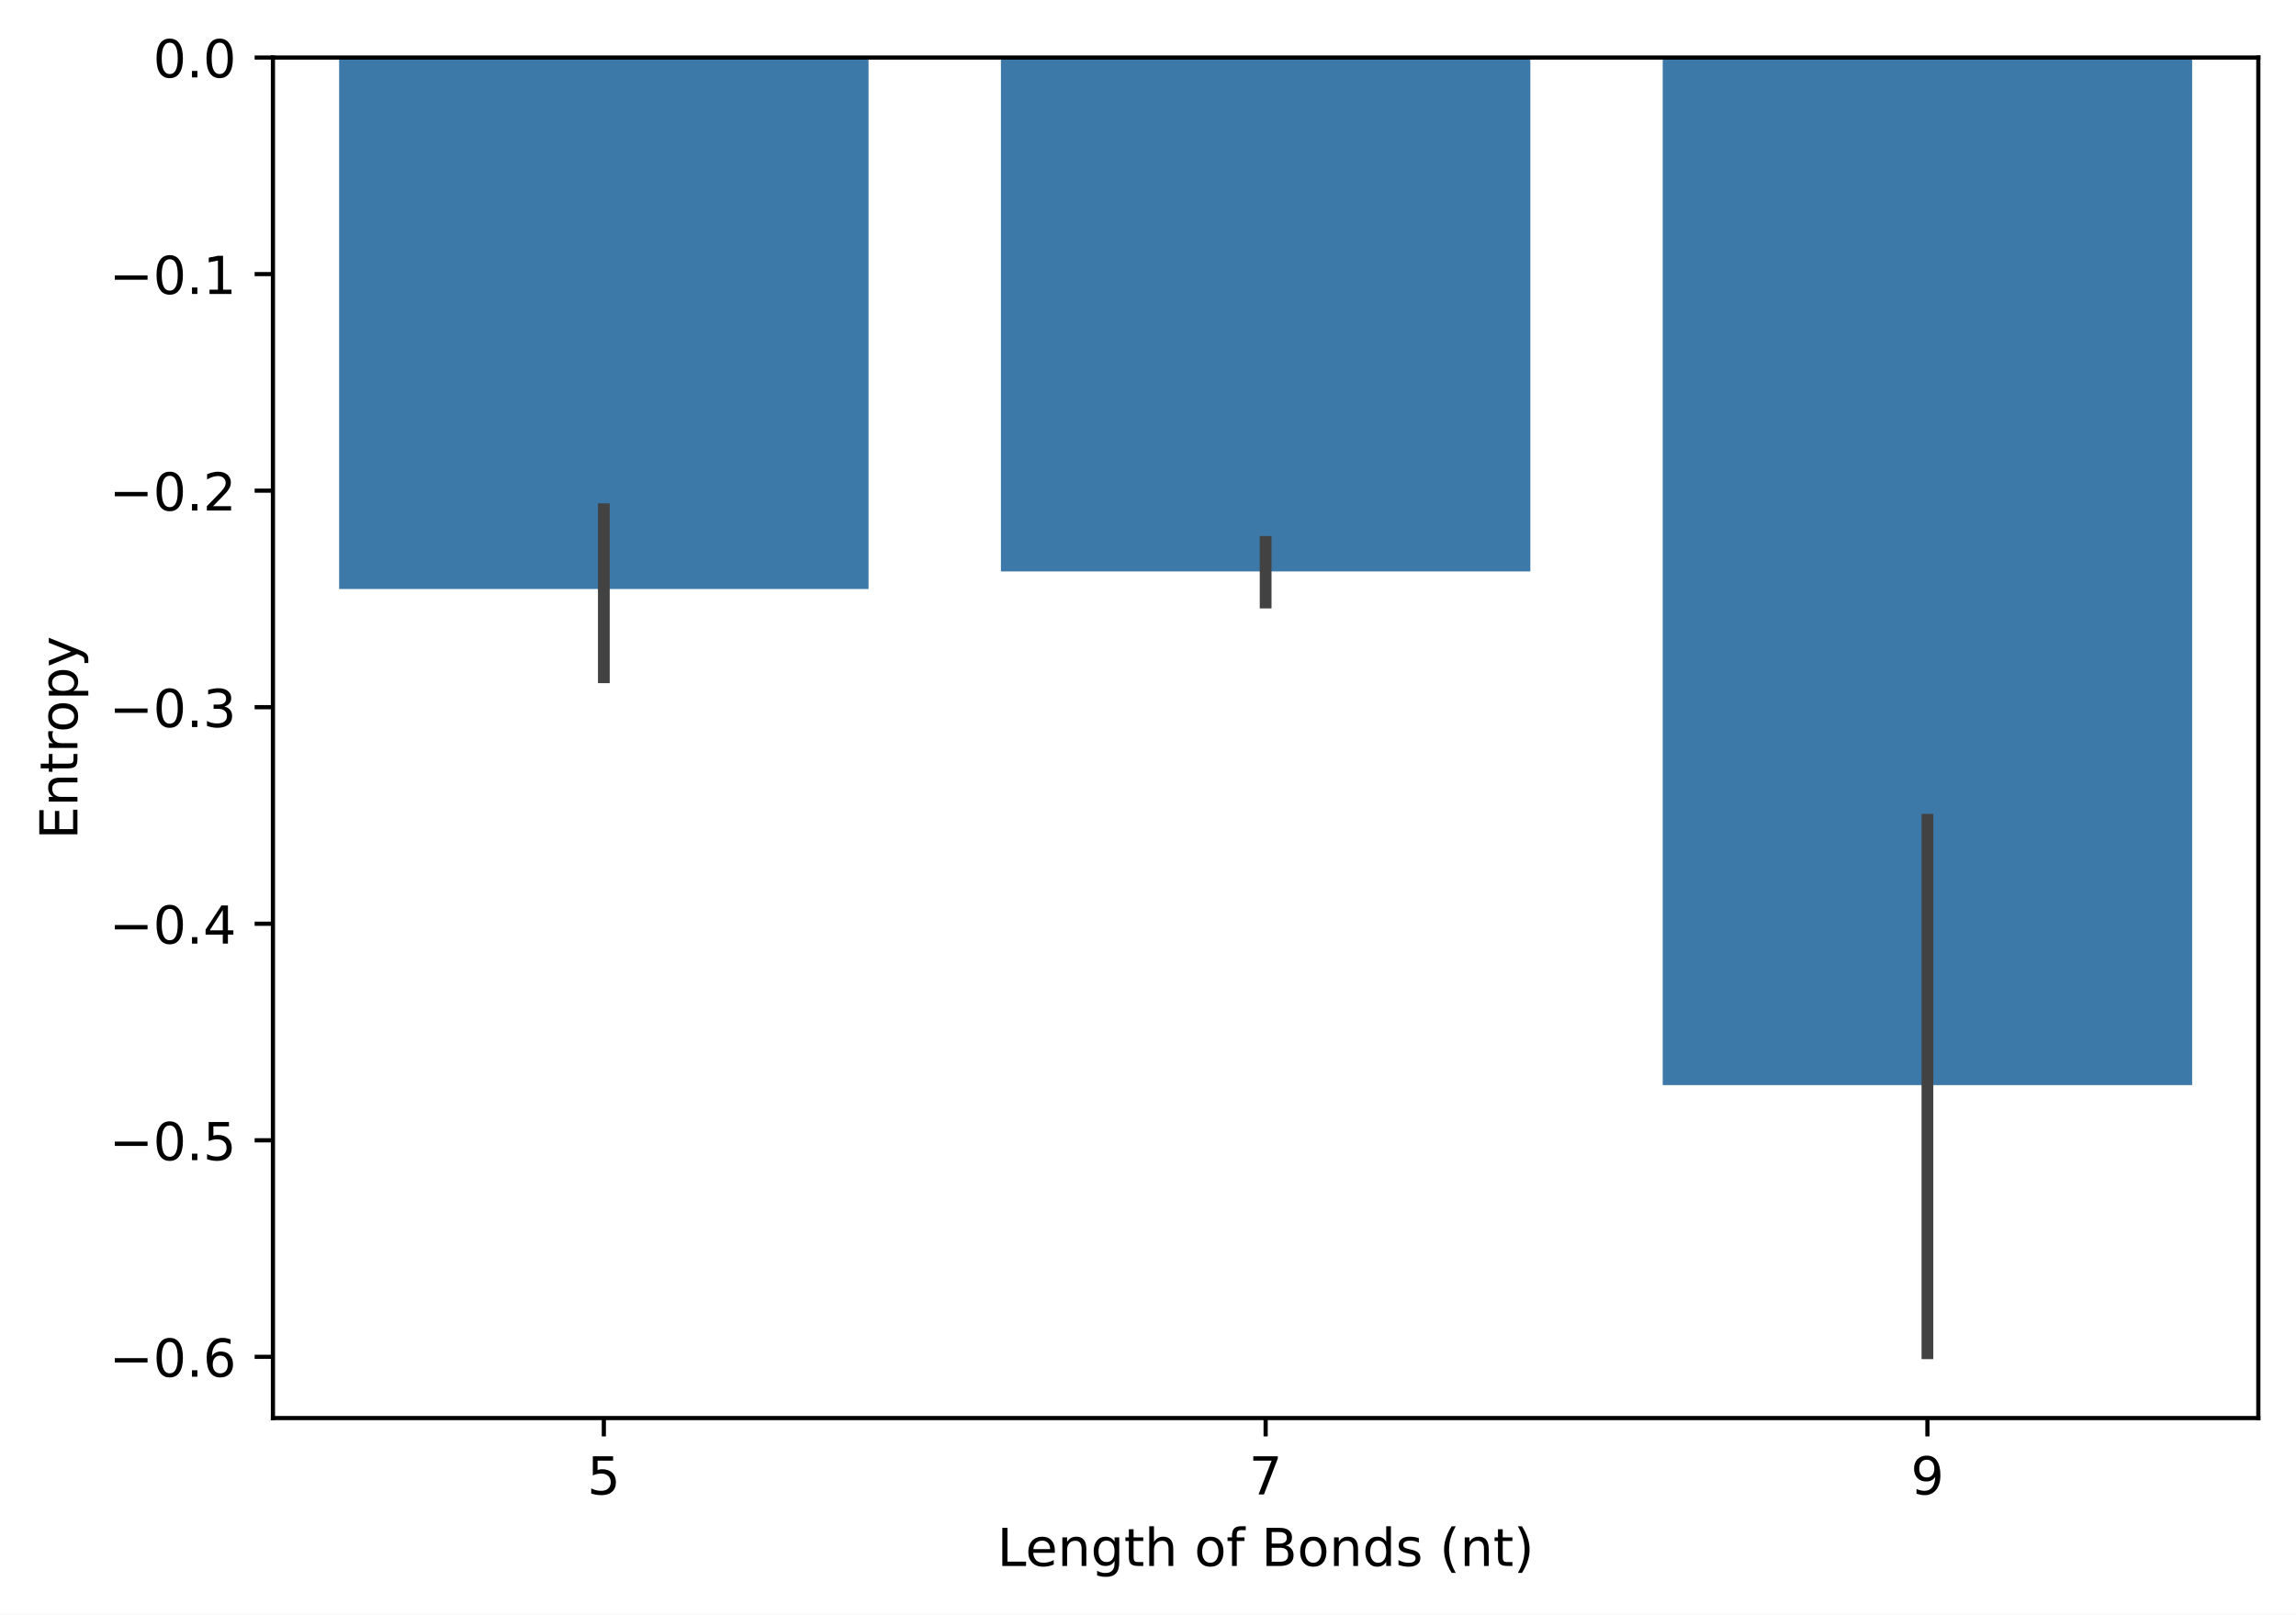
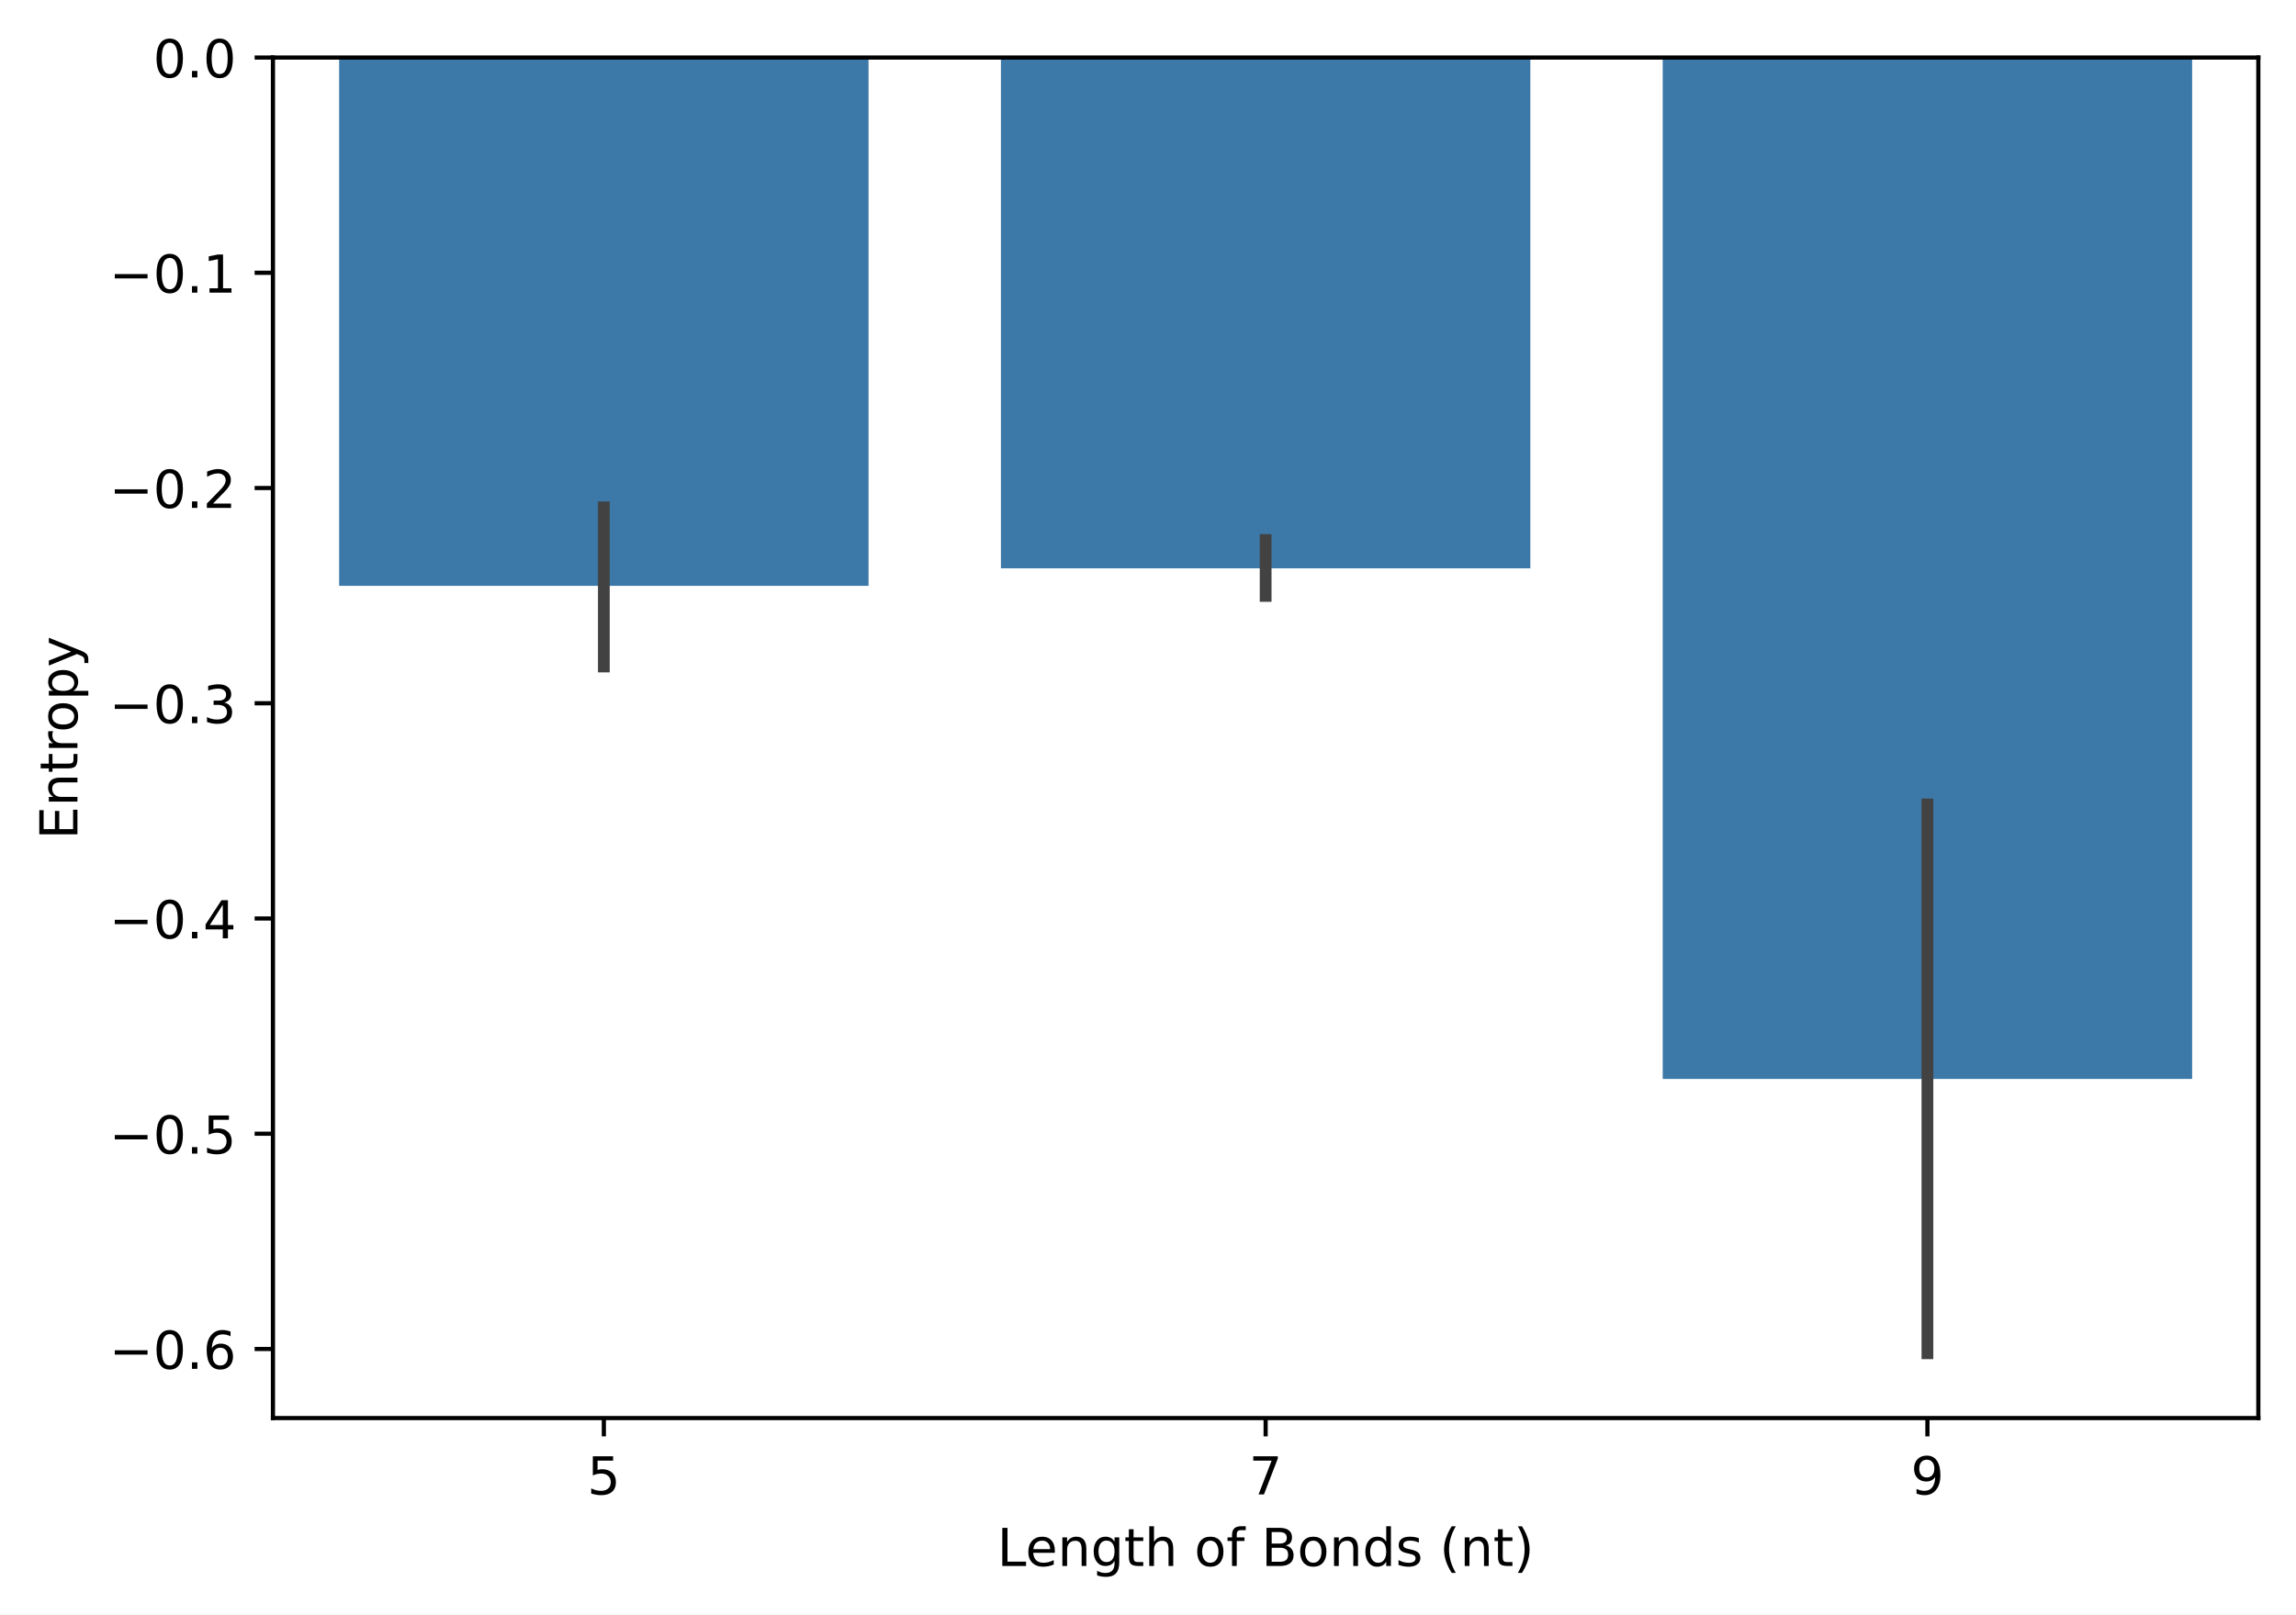
<svg xmlns="http://www.w3.org/2000/svg" xmlns:xlink="http://www.w3.org/1999/xlink" width="438.781pt" height="308.635pt" viewBox="0 0 438.781 308.635" version="1.1">
  <defs>
    <style type="text/css">*{stroke-linejoin: round; stroke-linecap: butt}</style>
  </defs>
  <g id="figure_1">
    <g id="patch_1">
      <path d="M 0 308.635  L 438.781 308.635  L 438.781 0  L 0 0  z " style="fill: #ffffff" />
    </g>
    <g id="axes_1">
      <g id="patch_2">
        <path d="M 52.161 271.079  L 431.581 271.079  L 431.581 10.999  L 52.161 10.999  z " style="fill: #ffffff" />
      </g>
      <g id="patch_3">
-         <path d="M 64.808 10.999  L 165.987 10.999  L 165.987 112.601  L 64.808 112.601  z " clip-path="url(#p8519c0c219)" style="fill: #3d79a8" />
+         <path d="M 64.808 10.999  L 165.987 10.999  L 165.987 111.985  L 64.808 111.985  z " clip-path="url(#p9cff7375bf)" style="fill: #3d79a8" />
      </g>
      <g id="patch_4">
-         <path d="M 191.282 10.999  L 292.46 10.999  L 292.46 109.243  L 191.282 109.243  z " clip-path="url(#p8519c0c219)" style="fill: #3d79a8" />
+         <path d="M 191.282 10.999  L 292.46 10.999  L 292.46 108.648  L 191.282 108.648  z " clip-path="url(#p9cff7375bf)" style="fill: #3d79a8" />
      </g>
      <g id="patch_5">
-         <path d="M 317.755 10.999  L 418.934 10.999  L 418.934 207.438  L 317.755 207.438  z " clip-path="url(#p8519c0c219)" style="fill: #3d79a8" />
+         <path d="M 317.755 10.999  L 418.934 10.999  L 418.934 206.249  L 317.755 206.249  z " clip-path="url(#p9cff7375bf)" style="fill: #3d79a8" />
      </g>
      <g id="matplotlib.axis_1">
        <g id="xtick_1">
          <g id="line2d_1">
            <defs>
-               <path id="md45ceb9982" d="M 0 0  L 0 3.5  " style="stroke: #000000; stroke-width: 0.8" />
-             </defs>
-             <g>
-               <use xlink:href="#md45ceb9982" x="115.398" y="271.079" style="stroke: #000000; stroke-width: 0.8" />
+               <path id="m0686f1de60" d="M 0 0  L 0 3.5  " style="stroke: #000000; stroke-width: 0.8" />
+             </defs>
+             <g>
+               <use xlink:href="#m0686f1de60" x="115.398" y="271.079" style="stroke: #000000; stroke-width: 0.8" />
            </g>
          </g>
          <g id="text_1">
            <g transform="translate(112.2164 285.6777) scale(0.1 -0.1)">
              <defs>
                <path id="DejaVuSans-35" d="M 691 4666  L 3169 4666  L 3169 4134  L 1269 4134  L 1269 2991  Q 1406 3038 1543 3061  Q 1681 3084 1819 3084  Q 2600 3084 3056 2656  Q 3513 2228 3513 1497  Q 3513 744 3044 326  Q 2575 -91 1722 -91  Q 1428 -91 1123 -41  Q 819 9 494 109  L 494 744  Q 775 591 1075 516  Q 1375 441 1709 441  Q 2250 441 2565 725  Q 2881 1009 2881 1497  Q 2881 1984 2565 2268  Q 2250 2553 1709 2553  Q 1456 2553 1204 2497  Q 953 2441 691 2322  L 691 4666  z " transform="scale(0.015625)" />
              </defs>
              <use xlink:href="#DejaVuSans-35" />
            </g>
          </g>
        </g>
        <g id="xtick_2">
          <g id="line2d_2">
            <g>
-               <use xlink:href="#md45ceb9982" x="241.871" y="271.079" style="stroke: #000000; stroke-width: 0.8" />
+               <use xlink:href="#m0686f1de60" x="241.871" y="271.079" style="stroke: #000000; stroke-width: 0.8" />
            </g>
          </g>
          <g id="text_2">
            <g transform="translate(238.6897 285.6777) scale(0.1 -0.1)">
              <defs>
                <path id="DejaVuSans-37" d="M 525 4666  L 3525 4666  L 3525 4397  L 1831 0  L 1172 0  L 2766 4134  L 525 4134  L 525 4666  z " transform="scale(0.015625)" />
              </defs>
              <use xlink:href="#DejaVuSans-37" />
            </g>
          </g>
        </g>
        <g id="xtick_3">
          <g id="line2d_3">
            <g>
-               <use xlink:href="#md45ceb9982" x="368.344" y="271.079" style="stroke: #000000; stroke-width: 0.8" />
+               <use xlink:href="#m0686f1de60" x="368.344" y="271.079" style="stroke: #000000; stroke-width: 0.8" />
            </g>
          </g>
          <g id="text_3">
            <g transform="translate(365.163 285.6777) scale(0.1 -0.1)">
              <defs>
                <path id="DejaVuSans-39" d="M 703 97  L 703 672  Q 941 559 1184 500  Q 1428 441 1663 441  Q 2288 441 2617 861  Q 2947 1281 2994 2138  Q 2813 1869 2534 1725  Q 2256 1581 1919 1581  Q 1219 1581 811 2004  Q 403 2428 403 3163  Q 403 3881 828 4315  Q 1253 4750 1959 4750  Q 2769 4750 3195 4129  Q 3622 3509 3622 2328  Q 3622 1225 3098 567  Q 2575 -91 1691 -91  Q 1453 -91 1209 -44  Q 966 3 703 97  z M 1959 2075  Q 2384 2075 2632 2365  Q 2881 2656 2881 3163  Q 2881 3666 2632 3958  Q 2384 4250 1959 4250  Q 1534 4250 1286 3958  Q 1038 3666 1038 3163  Q 1038 2656 1286 2365  Q 1534 2075 1959 2075  z " transform="scale(0.015625)" />
              </defs>
              <use xlink:href="#DejaVuSans-39" />
            </g>
          </g>
        </g>
        <g id="text_4">
          <g transform="translate(190.5694 299.3558) scale(0.1 -0.1)">
            <defs>
              <path id="DejaVuSans-4c" d="M 628 4666  L 1259 4666  L 1259 531  L 3531 531  L 3531 0  L 628 0  L 628 4666  z " transform="scale(0.015625)" />
              <path id="DejaVuSans-65" d="M 3597 1894  L 3597 1613  L 953 1613  Q 991 1019 1311 708  Q 1631 397 2203 397  Q 2534 397 2845 478  Q 3156 559 3463 722  L 3463 178  Q 3153 47 2828 -22  Q 2503 -91 2169 -91  Q 1331 -91 842 396  Q 353 884 353 1716  Q 353 2575 817 3079  Q 1281 3584 2069 3584  Q 2775 3584 3186 3129  Q 3597 2675 3597 1894  z M 3022 2063  Q 3016 2534 2758 2815  Q 2500 3097 2075 3097  Q 1594 3097 1305 2825  Q 1016 2553 972 2059  L 3022 2063  z " transform="scale(0.015625)" />
              <path id="DejaVuSans-6e" d="M 3513 2113  L 3513 0  L 2938 0  L 2938 2094  Q 2938 2591 2744 2837  Q 2550 3084 2163 3084  Q 1697 3084 1428 2787  Q 1159 2491 1159 1978  L 1159 0  L 581 0  L 581 3500  L 1159 3500  L 1159 2956  Q 1366 3272 1645 3428  Q 1925 3584 2291 3584  Q 2894 3584 3203 3211  Q 3513 2838 3513 2113  z " transform="scale(0.015625)" />
              <path id="DejaVuSans-67" d="M 2906 1791  Q 2906 2416 2648 2759  Q 2391 3103 1925 3103  Q 1463 3103 1205 2759  Q 947 2416 947 1791  Q 947 1169 1205 825  Q 1463 481 1925 481  Q 2391 481 2648 825  Q 2906 1169 2906 1791  z M 3481 434  Q 3481 -459 3084 -895  Q 2688 -1331 1869 -1331  Q 1566 -1331 1297 -1286  Q 1028 -1241 775 -1147  L 775 -588  Q 1028 -725 1275 -790  Q 1522 -856 1778 -856  Q 2344 -856 2625 -561  Q 2906 -266 2906 331  L 2906 616  Q 2728 306 2450 153  Q 2172 0 1784 0  Q 1141 0 747 490  Q 353 981 353 1791  Q 353 2603 747 3093  Q 1141 3584 1784 3584  Q 2172 3584 2450 3431  Q 2728 3278 2906 2969  L 2906 3500  L 3481 3500  L 3481 434  z " transform="scale(0.015625)" />
              <path id="DejaVuSans-74" d="M 1172 4494  L 1172 3500  L 2356 3500  L 2356 3053  L 1172 3053  L 1172 1153  Q 1172 725 1289 603  Q 1406 481 1766 481  L 2356 481  L 2356 0  L 1766 0  Q 1100 0 847 248  Q 594 497 594 1153  L 594 3053  L 172 3053  L 172 3500  L 594 3500  L 594 4494  L 1172 4494  z " transform="scale(0.015625)" />
              <path id="DejaVuSans-68" d="M 3513 2113  L 3513 0  L 2938 0  L 2938 2094  Q 2938 2591 2744 2837  Q 2550 3084 2163 3084  Q 1697 3084 1428 2787  Q 1159 2491 1159 1978  L 1159 0  L 581 0  L 581 4863  L 1159 4863  L 1159 2956  Q 1366 3272 1645 3428  Q 1925 3584 2291 3584  Q 2894 3584 3203 3211  Q 3513 2838 3513 2113  z " transform="scale(0.015625)" />
              <path id="DejaVuSans-20" transform="scale(0.015625)" />
              <path id="DejaVuSans-6f" d="M 1959 3097  Q 1497 3097 1228 2736  Q 959 2375 959 1747  Q 959 1119 1226 758  Q 1494 397 1959 397  Q 2419 397 2687 759  Q 2956 1122 2956 1747  Q 2956 2369 2687 2733  Q 2419 3097 1959 3097  z M 1959 3584  Q 2709 3584 3137 3096  Q 3566 2609 3566 1747  Q 3566 888 3137 398  Q 2709 -91 1959 -91  Q 1206 -91 779 398  Q 353 888 353 1747  Q 353 2609 779 3096  Q 1206 3584 1959 3584  z " transform="scale(0.015625)" />
              <path id="DejaVuSans-66" d="M 2375 4863  L 2375 4384  L 1825 4384  Q 1516 4384 1395 4259  Q 1275 4134 1275 3809  L 1275 3500  L 2222 3500  L 2222 3053  L 1275 3053  L 1275 0  L 697 0  L 697 3053  L 147 3053  L 147 3500  L 697 3500  L 697 3744  Q 697 4328 969 4595  Q 1241 4863 1831 4863  L 2375 4863  z " transform="scale(0.015625)" />
              <path id="DejaVuSans-42" d="M 1259 2228  L 1259 519  L 2272 519  Q 2781 519 3026 730  Q 3272 941 3272 1375  Q 3272 1813 3026 2020  Q 2781 2228 2272 2228  L 1259 2228  z M 1259 4147  L 1259 2741  L 2194 2741  Q 2656 2741 2882 2914  Q 3109 3088 3109 3444  Q 3109 3797 2882 3972  Q 2656 4147 2194 4147  L 1259 4147  z M 628 4666  L 2241 4666  Q 2963 4666 3353 4366  Q 3744 4066 3744 3513  Q 3744 3084 3544 2831  Q 3344 2578 2956 2516  Q 3422 2416 3680 2098  Q 3938 1781 3938 1306  Q 3938 681 3513 340  Q 3088 0 2303 0  L 628 0  L 628 4666  z " transform="scale(0.015625)" />
              <path id="DejaVuSans-64" d="M 2906 2969  L 2906 4863  L 3481 4863  L 3481 0  L 2906 0  L 2906 525  Q 2725 213 2448 61  Q 2172 -91 1784 -91  Q 1150 -91 751 415  Q 353 922 353 1747  Q 353 2572 751 3078  Q 1150 3584 1784 3584  Q 2172 3584 2448 3432  Q 2725 3281 2906 2969  z M 947 1747  Q 947 1113 1208 752  Q 1469 391 1925 391  Q 2381 391 2643 752  Q 2906 1113 2906 1747  Q 2906 2381 2643 2742  Q 2381 3103 1925 3103  Q 1469 3103 1208 2742  Q 947 2381 947 1747  z " transform="scale(0.015625)" />
              <path id="DejaVuSans-73" d="M 2834 3397  L 2834 2853  Q 2591 2978 2328 3040  Q 2066 3103 1784 3103  Q 1356 3103 1142 2972  Q 928 2841 928 2578  Q 928 2378 1081 2264  Q 1234 2150 1697 2047  L 1894 2003  Q 2506 1872 2764 1633  Q 3022 1394 3022 966  Q 3022 478 2636 193  Q 2250 -91 1575 -91  Q 1294 -91 989 -36  Q 684 19 347 128  L 347 722  Q 666 556 975 473  Q 1284 391 1588 391  Q 1994 391 2212 530  Q 2431 669 2431 922  Q 2431 1156 2273 1281  Q 2116 1406 1581 1522  L 1381 1569  Q 847 1681 609 1914  Q 372 2147 372 2553  Q 372 3047 722 3315  Q 1072 3584 1716 3584  Q 2034 3584 2315 3537  Q 2597 3491 2834 3397  z " transform="scale(0.015625)" />
              <path id="DejaVuSans-28" d="M 1984 4856  Q 1566 4138 1362 3434  Q 1159 2731 1159 2009  Q 1159 1288 1364 580  Q 1569 -128 1984 -844  L 1484 -844  Q 1016 -109 783 600  Q 550 1309 550 2009  Q 550 2706 781 3412  Q 1013 4119 1484 4856  L 1984 4856  z " transform="scale(0.015625)" />
              <path id="DejaVuSans-29" d="M 513 4856  L 1013 4856  Q 1481 4119 1714 3412  Q 1947 2706 1947 2009  Q 1947 1309 1714 600  Q 1481 -109 1013 -844  L 513 -844  Q 928 -128 1133 580  Q 1338 1288 1338 2009  Q 1338 2731 1133 3434  Q 928 4138 513 4856  z " transform="scale(0.015625)" />
            </defs>
            <use xlink:href="#DejaVuSans-4c" />
            <use xlink:href="#DejaVuSans-65" transform="translate(53.96289 0)" />
            <use xlink:href="#DejaVuSans-6e" transform="translate(115.4863 0)" />
            <use xlink:href="#DejaVuSans-67" transform="translate(178.8652 0)" />
            <use xlink:href="#DejaVuSans-74" transform="translate(242.3418 0)" />
            <use xlink:href="#DejaVuSans-68" transform="translate(281.5508 0)" />
            <use xlink:href="#DejaVuSans-20" transform="translate(344.9297 0)" />
            <use xlink:href="#DejaVuSans-6f" transform="translate(376.7168 0)" />
            <use xlink:href="#DejaVuSans-66" transform="translate(437.8984 0)" />
            <use xlink:href="#DejaVuSans-20" transform="translate(473.1035 0)" />
            <use xlink:href="#DejaVuSans-42" transform="translate(504.8906 0)" />
            <use xlink:href="#DejaVuSans-6f" transform="translate(573.4941 0)" />
            <use xlink:href="#DejaVuSans-6e" transform="translate(634.6758 0)" />
            <use xlink:href="#DejaVuSans-64" transform="translate(698.0547 0)" />
            <use xlink:href="#DejaVuSans-73" transform="translate(761.5312 0)" />
            <use xlink:href="#DejaVuSans-20" transform="translate(813.6309 0)" />
            <use xlink:href="#DejaVuSans-28" transform="translate(845.418 0)" />
            <use xlink:href="#DejaVuSans-6e" transform="translate(884.4316 0)" />
            <use xlink:href="#DejaVuSans-74" transform="translate(947.8105 0)" />
            <use xlink:href="#DejaVuSans-29" transform="translate(987.0195 0)" />
          </g>
        </g>
      </g>
      <g id="matplotlib.axis_2">
        <g id="ytick_1">
          <g id="line2d_4">
            <defs>
-               <path id="md22ef6fb90" d="M 0 0  L -3.5 0  " style="stroke: #000000; stroke-width: 0.8" />
-             </defs>
-             <g>
-               <use xlink:href="#md22ef6fb90" x="52.161" y="259.375" style="stroke: #000000; stroke-width: 0.8" />
+               <path id="mb890ee8a73" d="M 0 0  L -3.5 0  " style="stroke: #000000; stroke-width: 0.8" />
+             </defs>
+             <g>
+               <use xlink:href="#mb890ee8a73" x="52.161" y="257.871" style="stroke: #000000; stroke-width: 0.8" />
            </g>
          </g>
          <g id="text_5">
-             <g transform="translate(20.87813 263.1738) scale(0.1 -0.1)">
+             <g transform="translate(20.87813 261.6698) scale(0.1 -0.1)">
              <defs>
                <path id="DejaVuSans-2212" d="M 678 2272  L 4684 2272  L 4684 1741  L 678 1741  L 678 2272  z " transform="scale(0.015625)" />
                <path id="DejaVuSans-30" d="M 2034 4250  Q 1547 4250 1301 3770  Q 1056 3291 1056 2328  Q 1056 1369 1301 889  Q 1547 409 2034 409  Q 2525 409 2770 889  Q 3016 1369 3016 2328  Q 3016 3291 2770 3770  Q 2525 4250 2034 4250  z M 2034 4750  Q 2819 4750 3233 4129  Q 3647 3509 3647 2328  Q 3647 1150 3233 529  Q 2819 -91 2034 -91  Q 1250 -91 836 529  Q 422 1150 422 2328  Q 422 3509 836 4129  Q 1250 4750 2034 4750  z " transform="scale(0.015625)" />
                <path id="DejaVuSans-2e" d="M 684 794  L 1344 794  L 1344 0  L 684 0  L 684 794  z " transform="scale(0.015625)" />
                <path id="DejaVuSans-36" d="M 2113 2584  Q 1688 2584 1439 2293  Q 1191 2003 1191 1497  Q 1191 994 1439 701  Q 1688 409 2113 409  Q 2538 409 2786 701  Q 3034 994 3034 1497  Q 3034 2003 2786 2293  Q 2538 2584 2113 2584  z M 3366 4563  L 3366 3988  Q 3128 4100 2886 4159  Q 2644 4219 2406 4219  Q 1781 4219 1451 3797  Q 1122 3375 1075 2522  Q 1259 2794 1537 2939  Q 1816 3084 2150 3084  Q 2853 3084 3261 2657  Q 3669 2231 3669 1497  Q 3669 778 3244 343  Q 2819 -91 2113 -91  Q 1303 -91 875 529  Q 447 1150 447 2328  Q 447 3434 972 4092  Q 1497 4750 2381 4750  Q 2619 4750 2861 4703  Q 3103 4656 3366 4563  z " transform="scale(0.015625)" />
              </defs>
              <use xlink:href="#DejaVuSans-2212" />
              <use xlink:href="#DejaVuSans-30" transform="translate(83.78906 0)" />
              <use xlink:href="#DejaVuSans-2e" transform="translate(147.4121 0)" />
              <use xlink:href="#DejaVuSans-36" transform="translate(179.1992 0)" />
            </g>
          </g>
        </g>
        <g id="ytick_2">
          <g id="line2d_5">
            <g>
-               <use xlink:href="#md22ef6fb90" x="52.161" y="217.979" style="stroke: #000000; stroke-width: 0.8" />
+               <use xlink:href="#mb890ee8a73" x="52.161" y="216.725" style="stroke: #000000; stroke-width: 0.8" />
            </g>
          </g>
          <g id="text_6">
-             <g transform="translate(20.87813 221.7779) scale(0.1 -0.1)">
+             <g transform="translate(20.87813 220.5246) scale(0.1 -0.1)">
              <use xlink:href="#DejaVuSans-2212" />
              <use xlink:href="#DejaVuSans-30" transform="translate(83.78906 0)" />
              <use xlink:href="#DejaVuSans-2e" transform="translate(147.4121 0)" />
              <use xlink:href="#DejaVuSans-35" transform="translate(179.1992 0)" />
            </g>
          </g>
        </g>
        <g id="ytick_3">
          <g id="line2d_6">
            <g>
-               <use xlink:href="#md22ef6fb90" x="52.161" y="176.583" style="stroke: #000000; stroke-width: 0.8" />
+               <use xlink:href="#mb890ee8a73" x="52.161" y="175.58" style="stroke: #000000; stroke-width: 0.8" />
            </g>
          </g>
          <g id="text_7">
-             <g transform="translate(20.87813 180.382) scale(0.1 -0.1)">
+             <g transform="translate(20.87813 179.3794) scale(0.1 -0.1)">
              <defs>
                <path id="DejaVuSans-34" d="M 2419 4116  L 825 1625  L 2419 1625  L 2419 4116  z M 2253 4666  L 3047 4666  L 3047 1625  L 3713 1625  L 3713 1100  L 3047 1100  L 3047 0  L 2419 0  L 2419 1100  L 313 1100  L 313 1709  L 2253 4666  z " transform="scale(0.015625)" />
              </defs>
              <use xlink:href="#DejaVuSans-2212" />
              <use xlink:href="#DejaVuSans-30" transform="translate(83.78906 0)" />
              <use xlink:href="#DejaVuSans-2e" transform="translate(147.4121 0)" />
              <use xlink:href="#DejaVuSans-34" transform="translate(179.1992 0)" />
            </g>
          </g>
        </g>
        <g id="ytick_4">
          <g id="line2d_7">
            <g>
-               <use xlink:href="#md22ef6fb90" x="52.161" y="135.187" style="stroke: #000000; stroke-width: 0.8" />
+               <use xlink:href="#mb890ee8a73" x="52.161" y="134.435" style="stroke: #000000; stroke-width: 0.8" />
            </g>
          </g>
          <g id="text_8">
-             <g transform="translate(20.87813 138.9861) scale(0.1 -0.1)">
+             <g transform="translate(20.87813 138.2341) scale(0.1 -0.1)">
              <defs>
                <path id="DejaVuSans-33" d="M 2597 2516  Q 3050 2419 3304 2112  Q 3559 1806 3559 1356  Q 3559 666 3084 287  Q 2609 -91 1734 -91  Q 1441 -91 1130 -33  Q 819 25 488 141  L 488 750  Q 750 597 1062 519  Q 1375 441 1716 441  Q 2309 441 2620 675  Q 2931 909 2931 1356  Q 2931 1769 2642 2001  Q 2353 2234 1838 2234  L 1294 2234  L 1294 2753  L 1863 2753  Q 2328 2753 2575 2939  Q 2822 3125 2822 3475  Q 2822 3834 2567 4026  Q 2313 4219 1838 4219  Q 1578 4219 1281 4162  Q 984 4106 628 3988  L 628 4550  Q 988 4650 1302 4700  Q 1616 4750 1894 4750  Q 2613 4750 3031 4423  Q 3450 4097 3450 3541  Q 3450 3153 3228 2886  Q 3006 2619 2597 2516  z " transform="scale(0.015625)" />
              </defs>
              <use xlink:href="#DejaVuSans-2212" />
              <use xlink:href="#DejaVuSans-30" transform="translate(83.78906 0)" />
              <use xlink:href="#DejaVuSans-2e" transform="translate(147.4121 0)" />
              <use xlink:href="#DejaVuSans-33" transform="translate(179.1992 0)" />
            </g>
          </g>
        </g>
        <g id="ytick_5">
          <g id="line2d_8">
            <g>
-               <use xlink:href="#md22ef6fb90" x="52.161" y="93.791" style="stroke: #000000; stroke-width: 0.8" />
+               <use xlink:href="#mb890ee8a73" x="52.161" y="93.29" style="stroke: #000000; stroke-width: 0.8" />
            </g>
          </g>
          <g id="text_9">
-             <g transform="translate(20.87813 97.59023) scale(0.1 -0.1)">
+             <g transform="translate(20.87813 97.0889) scale(0.1 -0.1)">
              <defs>
                <path id="DejaVuSans-32" d="M 1228 531  L 3431 531  L 3431 0  L 469 0  L 469 531  Q 828 903 1448 1529  Q 2069 2156 2228 2338  Q 2531 2678 2651 2914  Q 2772 3150 2772 3378  Q 2772 3750 2511 3984  Q 2250 4219 1831 4219  Q 1534 4219 1204 4116  Q 875 4013 500 3803  L 500 4441  Q 881 4594 1212 4672  Q 1544 4750 1819 4750  Q 2544 4750 2975 4387  Q 3406 4025 3406 3419  Q 3406 3131 3298 2873  Q 3191 2616 2906 2266  Q 2828 2175 2409 1742  Q 1991 1309 1228 531  z " transform="scale(0.015625)" />
              </defs>
              <use xlink:href="#DejaVuSans-2212" />
              <use xlink:href="#DejaVuSans-30" transform="translate(83.78906 0)" />
              <use xlink:href="#DejaVuSans-2e" transform="translate(147.4121 0)" />
              <use xlink:href="#DejaVuSans-32" transform="translate(179.1992 0)" />
            </g>
          </g>
        </g>
        <g id="ytick_6">
          <g id="line2d_9">
            <g>
-               <use xlink:href="#md22ef6fb90" x="52.161" y="52.395" style="stroke: #000000; stroke-width: 0.8" />
+               <use xlink:href="#mb890ee8a73" x="52.161" y="52.144" style="stroke: #000000; stroke-width: 0.8" />
            </g>
          </g>
          <g id="text_10">
-             <g transform="translate(20.87813 56.19433) scale(0.1 -0.1)">
+             <g transform="translate(20.87813 55.94367) scale(0.1 -0.1)">
              <defs>
                <path id="DejaVuSans-31" d="M 794 531  L 1825 531  L 1825 4091  L 703 3866  L 703 4441  L 1819 4666  L 2450 4666  L 2450 531  L 3481 531  L 3481 0  L 794 0  L 794 531  z " transform="scale(0.015625)" />
              </defs>
              <use xlink:href="#DejaVuSans-2212" />
              <use xlink:href="#DejaVuSans-30" transform="translate(83.78906 0)" />
              <use xlink:href="#DejaVuSans-2e" transform="translate(147.4121 0)" />
              <use xlink:href="#DejaVuSans-31" transform="translate(179.1992 0)" />
            </g>
          </g>
        </g>
        <g id="ytick_7">
          <g id="line2d_10">
            <g>
-               <use xlink:href="#md22ef6fb90" x="52.161" y="10.999" style="stroke: #000000; stroke-width: 0.8" />
+               <use xlink:href="#mb890ee8a73" x="52.161" y="10.999" style="stroke: #000000; stroke-width: 0.8" />
            </g>
          </g>
          <g id="text_11">
            <g transform="translate(29.25781 14.79844) scale(0.1 -0.1)">
              <use xlink:href="#DejaVuSans-30" />
              <use xlink:href="#DejaVuSans-2e" transform="translate(63.62305 0)" />
              <use xlink:href="#DejaVuSans-30" transform="translate(95.41016 0)" />
            </g>
          </g>
        </g>
        <g id="text_12">
          <g transform="translate(14.79844 160.4634) rotate(-90) scale(0.1 -0.1)">
            <defs>
              <path id="DejaVuSans-45" d="M 628 4666  L 3578 4666  L 3578 4134  L 1259 4134  L 1259 2753  L 3481 2753  L 3481 2222  L 1259 2222  L 1259 531  L 3634 531  L 3634 0  L 628 0  L 628 4666  z " transform="scale(0.015625)" />
              <path id="DejaVuSans-72" d="M 2631 2963  Q 2534 3019 2420 3045  Q 2306 3072 2169 3072  Q 1681 3072 1420 2755  Q 1159 2438 1159 1844  L 1159 0  L 581 0  L 581 3500  L 1159 3500  L 1159 2956  Q 1341 3275 1631 3429  Q 1922 3584 2338 3584  Q 2397 3584 2469 3576  Q 2541 3569 2628 3553  L 2631 2963  z " transform="scale(0.015625)" />
              <path id="DejaVuSans-70" d="M 1159 525  L 1159 -1331  L 581 -1331  L 581 3500  L 1159 3500  L 1159 2969  Q 1341 3281 1617 3432  Q 1894 3584 2278 3584  Q 2916 3584 3314 3078  Q 3713 2572 3713 1747  Q 3713 922 3314 415  Q 2916 -91 2278 -91  Q 1894 -91 1617 61  Q 1341 213 1159 525  z M 3116 1747  Q 3116 2381 2855 2742  Q 2594 3103 2138 3103  Q 1681 3103 1420 2742  Q 1159 2381 1159 1747  Q 1159 1113 1420 752  Q 1681 391 2138 391  Q 2594 391 2855 752  Q 3116 1113 3116 1747  z " transform="scale(0.015625)" />
              <path id="DejaVuSans-79" d="M 2059 -325  Q 1816 -950 1584 -1140  Q 1353 -1331 966 -1331  L 506 -1331  L 506 -850  L 844 -850  Q 1081 -850 1212 -737  Q 1344 -625 1503 -206  L 1606 56  L 191 3500  L 800 3500  L 1894 763  L 2988 3500  L 3597 3500  L 2059 -325  z " transform="scale(0.015625)" />
            </defs>
            <use xlink:href="#DejaVuSans-45" />
            <use xlink:href="#DejaVuSans-6e" transform="translate(63.18359 0)" />
            <use xlink:href="#DejaVuSans-74" transform="translate(126.5625 0)" />
            <use xlink:href="#DejaVuSans-72" transform="translate(165.7715 0)" />
            <use xlink:href="#DejaVuSans-6f" transform="translate(204.6348 0)" />
            <use xlink:href="#DejaVuSans-70" transform="translate(265.8164 0)" />
            <use xlink:href="#DejaVuSans-79" transform="translate(329.293 0)" />
          </g>
        </g>
      </g>
      <g id="line2d_11">
-         <path d="M 115.398 129.466  L 115.398 97.349  " clip-path="url(#p8519c0c219)" style="fill: none; stroke: #424242; stroke-width: 2.25; stroke-linecap: square" />
+         <path d="M 115.398 127.412  L 115.398 96.99  " clip-path="url(#p9cff7375bf)" style="fill: none; stroke: #424242; stroke-width: 2.25; stroke-linecap: square" />
      </g>
      <g id="line2d_12">
-         <path d="M 241.871 115.177  L 241.871 103.588  " clip-path="url(#p8519c0c219)" style="fill: none; stroke: #424242; stroke-width: 2.25; stroke-linecap: square" />
+         <path d="M 241.871 113.915  L 241.871 103.222  " clip-path="url(#p9cff7375bf)" style="fill: none; stroke: #424242; stroke-width: 2.25; stroke-linecap: square" />
      </g>
      <g id="line2d_13">
-         <path d="M 368.344 258.694  L 368.344 156.712  " clip-path="url(#p8519c0c219)" style="fill: none; stroke: #424242; stroke-width: 2.25; stroke-linecap: square" />
+         <path d="M 368.344 258.694  L 368.344 153.79  " clip-path="url(#p9cff7375bf)" style="fill: none; stroke: #424242; stroke-width: 2.25; stroke-linecap: square" />
      </g>
      <g id="patch_6">
        <path d="M 52.161 271.079  L 52.161 10.999  " style="fill: none; stroke: #000000; stroke-width: 0.8; stroke-linejoin: miter; stroke-linecap: square" />
      </g>
      <g id="patch_7">
        <path d="M 431.581 271.079  L 431.581 10.999  " style="fill: none; stroke: #000000; stroke-width: 0.8; stroke-linejoin: miter; stroke-linecap: square" />
      </g>
      <g id="patch_8">
        <path d="M 52.161 271.079  L 431.581 271.079  " style="fill: none; stroke: #000000; stroke-width: 0.8; stroke-linejoin: miter; stroke-linecap: square" />
      </g>
      <g id="patch_9">
        <path d="M 52.161 10.999  L 431.581 10.999  " style="fill: none; stroke: #000000; stroke-width: 0.8; stroke-linejoin: miter; stroke-linecap: square" />
      </g>
    </g>
  </g>
  <defs>
-     <clipPath id="p8519c0c219">
+     <clipPath id="p9cff7375bf">
      <rect x="52.161" y="10.999" width="379.42" height="260.08" />
    </clipPath>
  </defs>
</svg>
